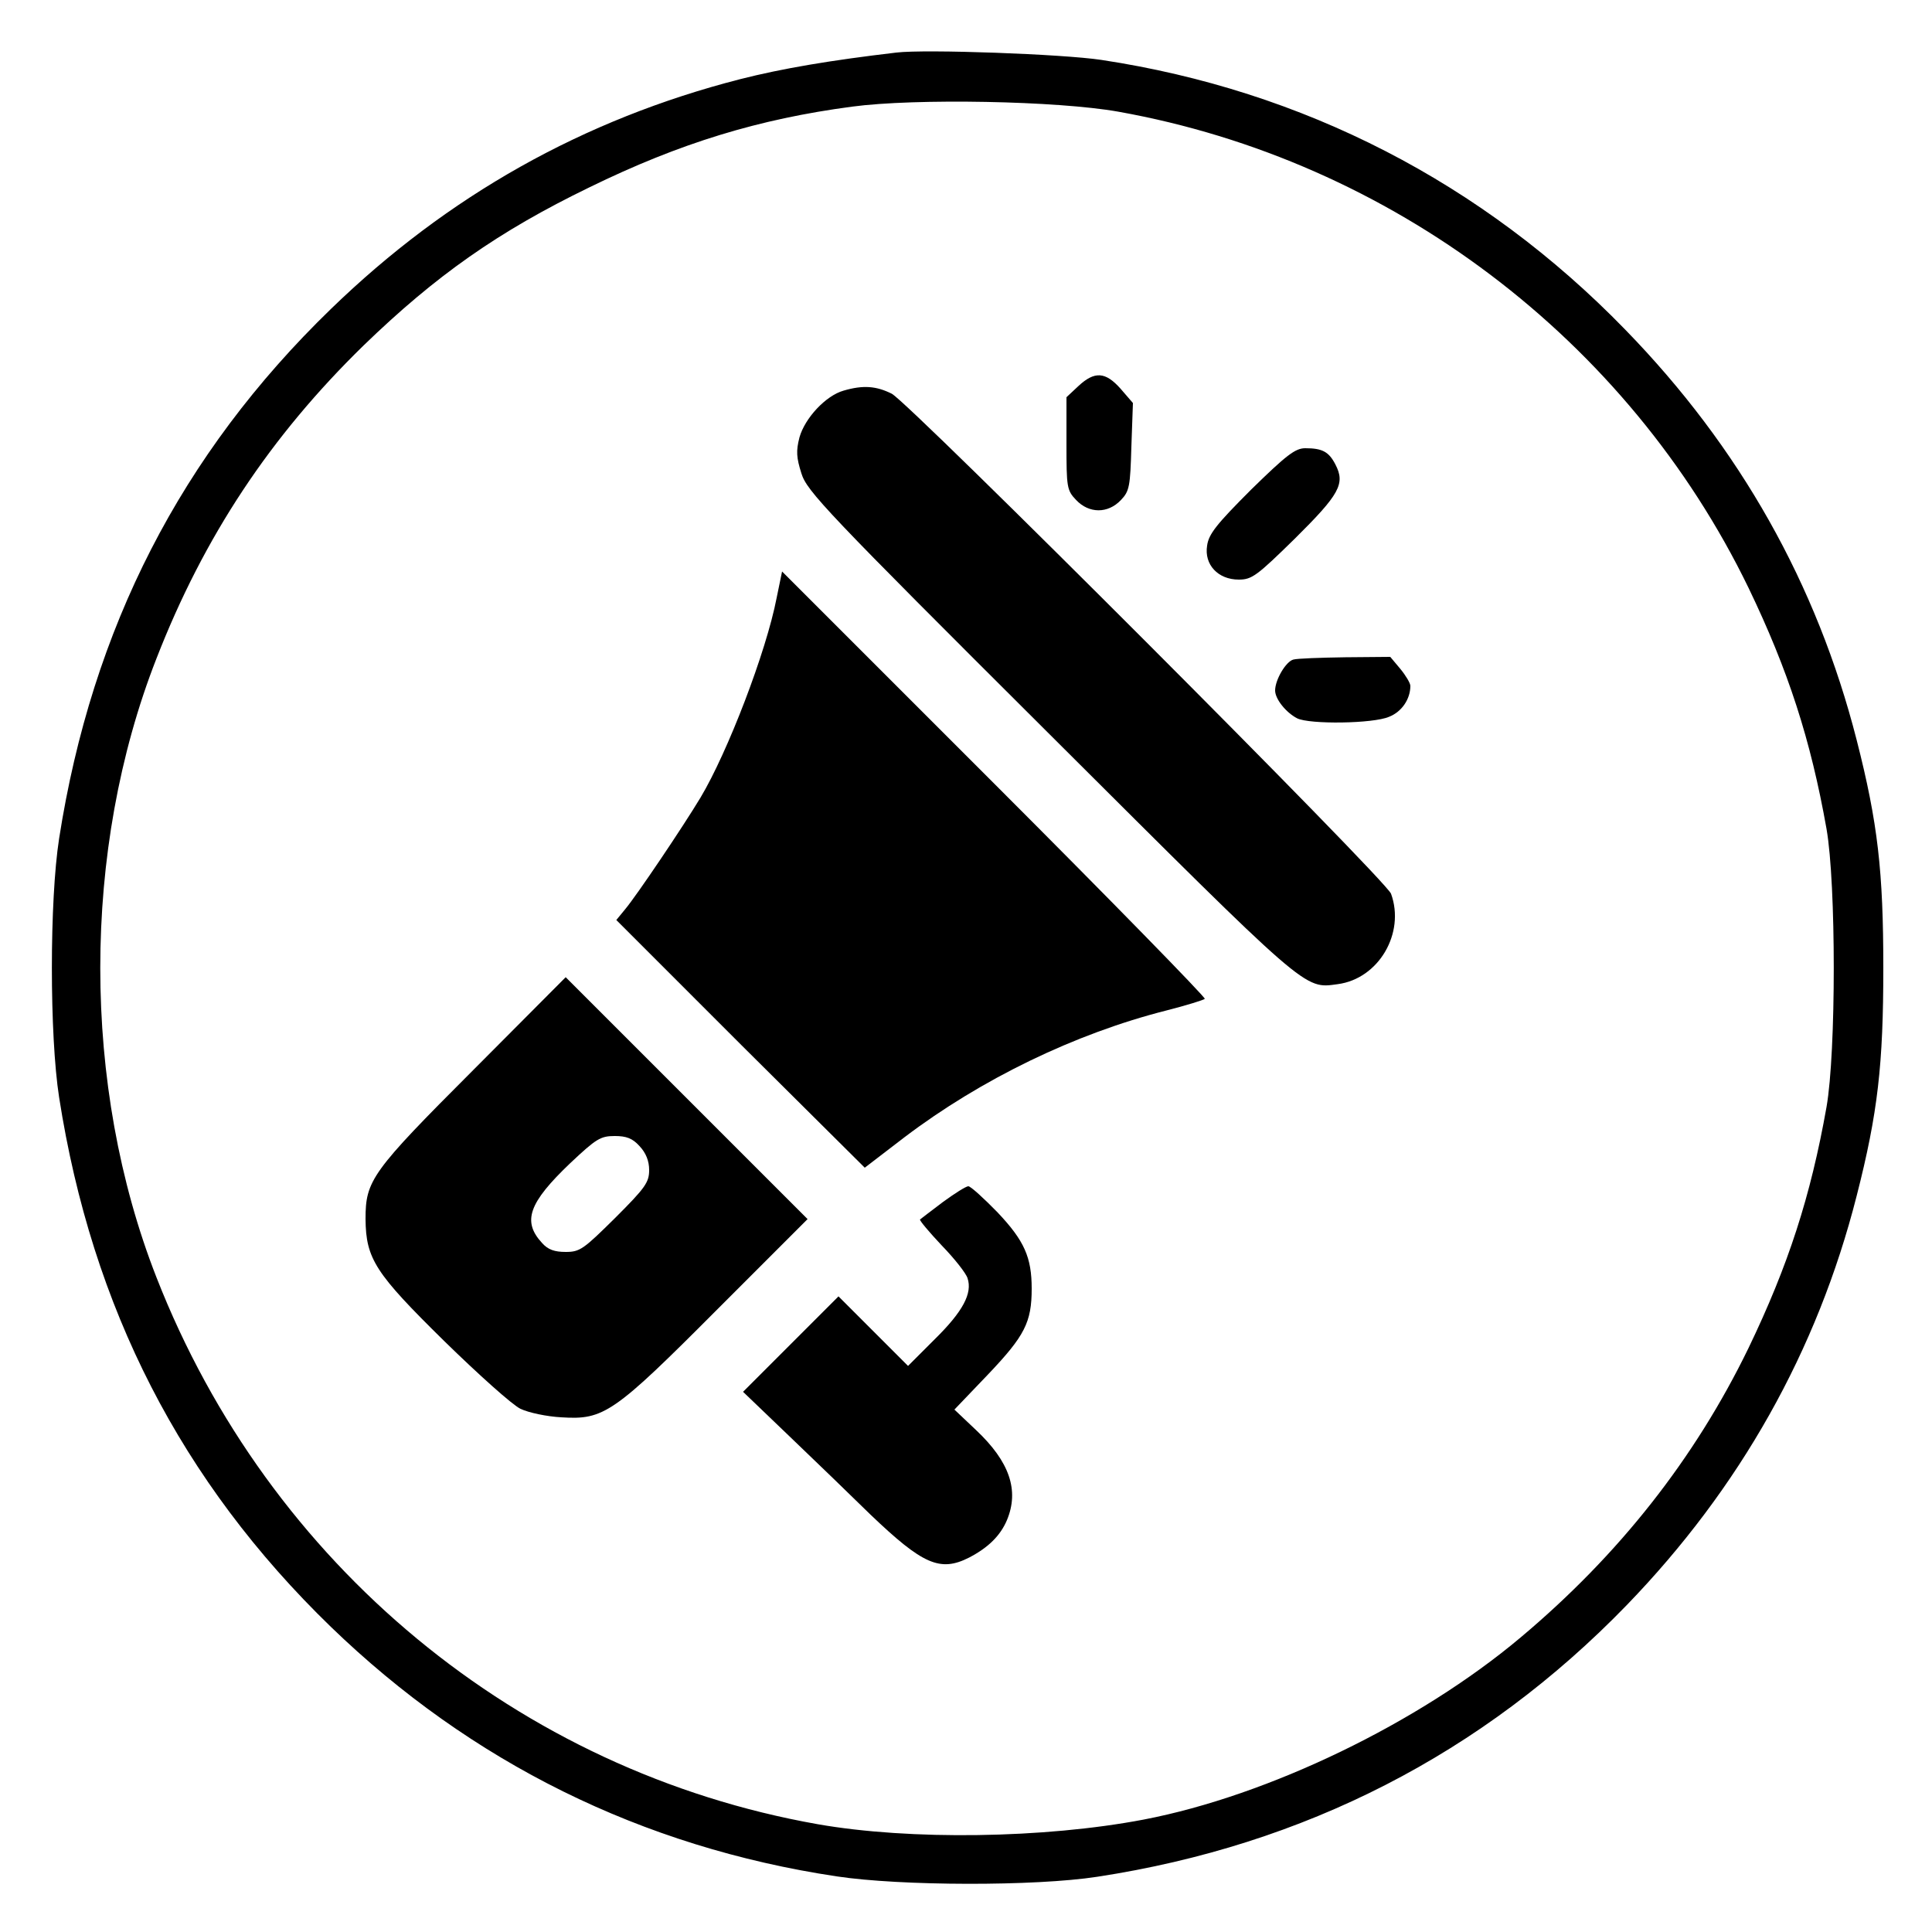
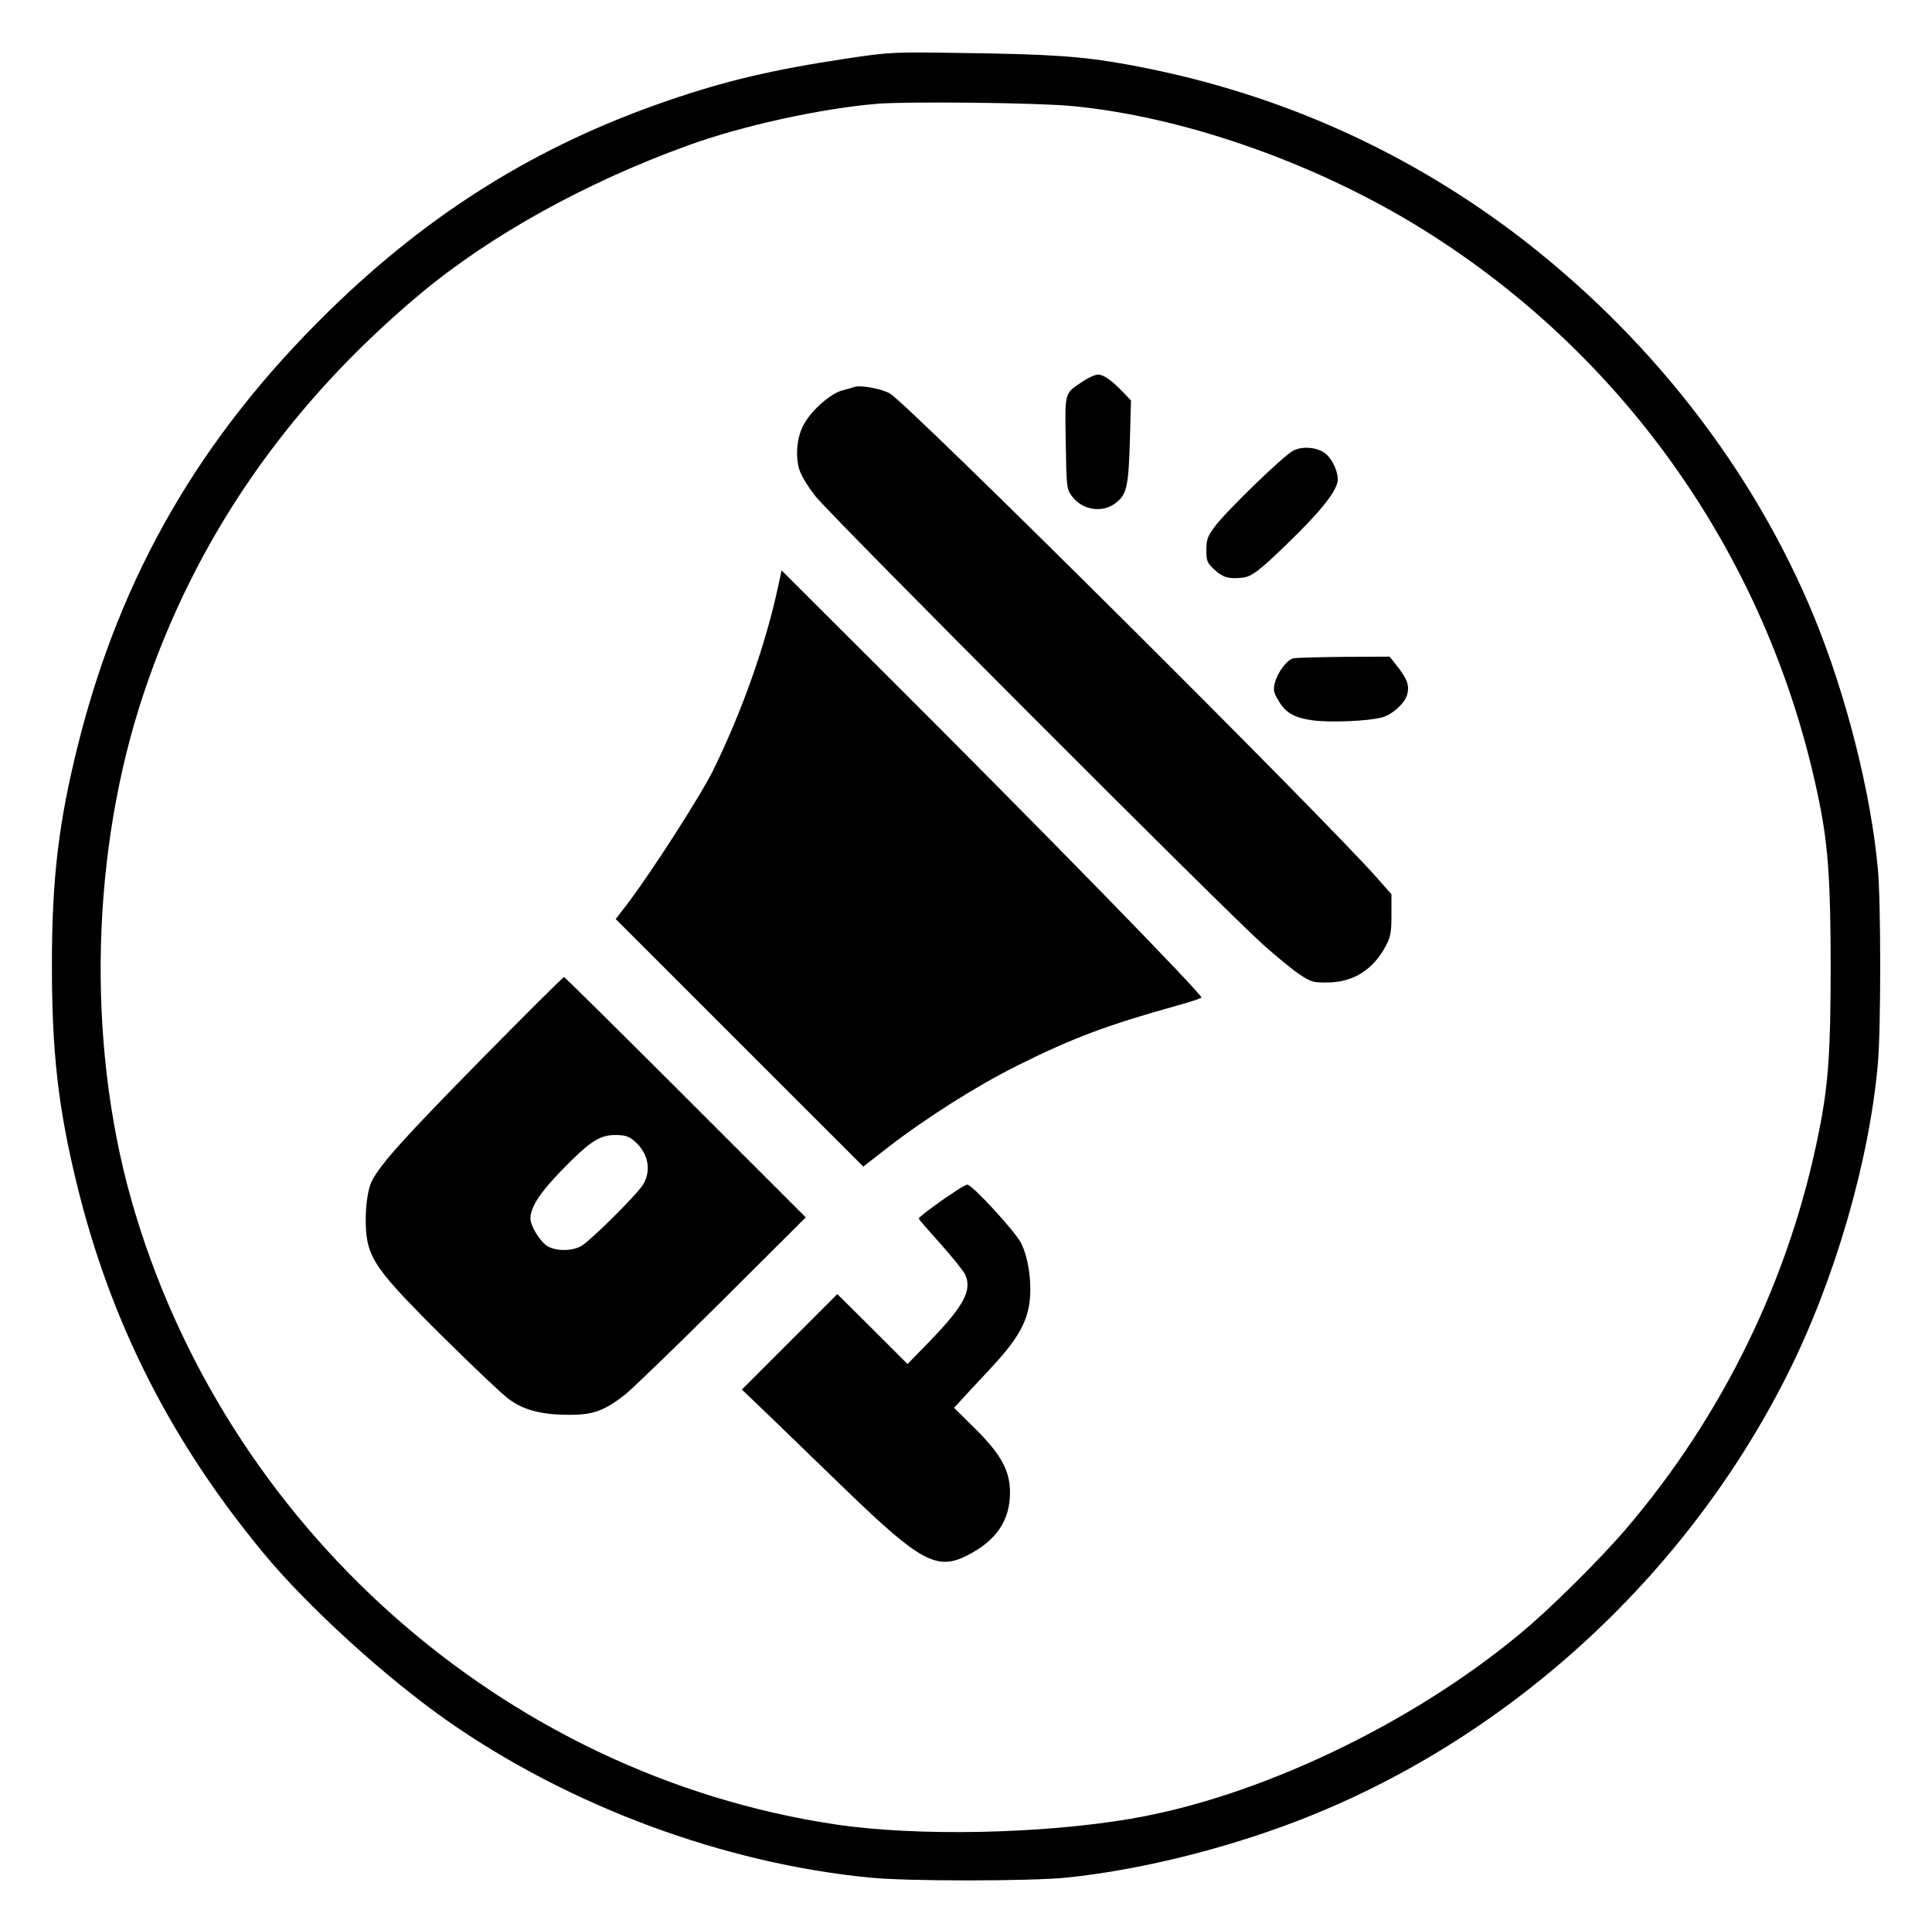
- <svg xmlns="http://www.w3.org/2000/svg" version="1.0" width="500pt" height="500pt" viewBox="0 0 500 500" preserveAspectRatio="xMidYMid meet">
-   <g transform="translate(0,500) scale(0.1,-0.1)" fill="#000000" stroke="none">
-     <path d="M2320 4864 c-170 -20 -295 -41 -405 -69 -405 -104 -756 -301 -1059 -595 -387 -375 -618 -825 -703 -1370 -25 -160 -25 -510 0 -670 85 -545 316 -995 703 -1370 363 -351 804 -570 1309 -646 165 -25 513 -26 675 -1 536 82 997 318 1370 703 293 303 493 658 595 1059 55 215 69 341 69 590 0 249 -14 375 -69 590 -103 403 -302 757 -599 1062 -369 380 -833 619 -1356 698 -99 15 -454 28 -530 19z m574 -153 c706 -126 1319 -589 1631 -1232 103 -214 161 -393 202 -624 25 -143 25 -577 0 -720 -41 -231 -99 -410 -202 -624 -139 -286 -335 -535 -590 -749 -263 -221 -652 -409 -975 -471 -257 -49 -605 -54 -844 -12 -774 137 -1420 671 -1711 1415 -194 495 -194 1107 0 1602 123 316 295 575 536 810 187 181 349 295 584 409 235 115 439 177 680 209 164 22 532 15 689 -13z" />
-     <path d="M2791 4001 l-31 -29 0 -120 c0 -113 1 -121 25 -146 33 -35 82 -36 116 0 22 23 24 35 27 138 l4 113 -32 37 c-39 44 -67 46 -109 7z" />
-     <path d="M2183 3989 c-46 -13 -100 -71 -114 -121 -9 -35 -8 -52 5 -93 14 -46 63 -98 643 -676 672 -670 657 -658 745 -646 106 14 175 132 138 234 -14 37 -1244 1268 -1292 1294 -40 20 -74 23 -125 8z" />
-     <path d="M3238 3733 c-89 -89 -110 -115 -114 -145 -8 -49 28 -88 82 -88 34 0 47 10 145 106 116 115 131 142 105 192 -17 33 -34 42 -78 42 -26 0 -49 -18 -140 -107z" />
-     <path d="M2010 3453 c-27 -140 -127 -400 -197 -517 -47 -78 -165 -253 -195 -289 l-23 -28 321 -321 322 -320 103 79 c198 150 441 268 678 328 51 13 96 27 99 30 3 3 -241 253 -544 556 l-550 550 -14 -68z" />
-     <path d="M3347 3293 c-19 -5 -47 -52 -47 -80 0 -22 28 -57 57 -72 32 -16 197 -14 238 4 33 13 55 46 55 80 0 7 -12 27 -26 44 l-26 31 -116 -1 c-65 -1 -125 -3 -135 -6z" />
-     <path d="M1225 2231 c-264 -264 -279 -286 -279 -386 1 -103 25 -140 204 -316 88 -86 176 -165 197 -175 21 -10 68 -20 106 -22 110 -7 135 10 404 280 l233 233 -313 313 -313 313 -239 -240z m430 -197 c17 -18 25 -39 25 -62 0 -32 -10 -46 -88 -124 -82 -81 -91 -88 -128 -88 -29 0 -46 6 -61 23 -52 56 -35 104 73 207 67 63 78 70 115 70 30 0 46 -6 64 -26z" />
-     <path d="M2440 1889 c-30 -23 -57 -43 -59 -45 -2 -2 23 -32 56 -67 33 -34 63 -72 67 -85 13 -39 -12 -86 -84 -157 l-70 -70 -90 90 -90 90 -124 -124 -123 -123 121 -116 c67 -64 161 -155 209 -202 135 -129 180 -149 255 -111 50 26 81 57 98 97 32 77 7 151 -80 233 l-56 53 88 92 c94 99 112 134 112 221 0 81 -19 124 -88 197 -36 37 -70 68 -76 68 -6 0 -36 -19 -66 -41z" />
+ <svg xmlns="http://www.w3.org/2000/svg" version="1.0" width="856pt" height="855pt" viewBox="0 0 856 855" preserveAspectRatio="xMidYMid meet">
+   <g transform="translate(0,855) scale(0.1,-0.1)" fill="#000000" stroke="none">
+     <path d="M3754 8291 c-332 -50 -539 -99 -795 -187 -575 -197 -1055 -495 -1503 -934 -568 -556 -921 -1166 -1110 -1919 -86 -344 -116 -592 -116 -978 0 -389 28 -633 111 -973 149 -609 415 -1135 824 -1630 193 -235 540 -551 813 -743 541 -380 1227 -635 1877 -698 168 -17 713 -16 870 0 320 33 690 124 1015 248 932 356 1727 1080 2180 1983 209 417 361 940 400 1374 14 153 14 720 0 867 -31 336 -139 765 -281 1112 -272 663 -743 1264 -1341 1713 -505 377 -1074 624 -1703 738 -196 36 -341 46 -720 51 -325 5 -333 4 -521 -24z m996 -211 c478 -45 1045 -240 1509 -519 938 -566 1592 -1501 1805 -2583 36 -181 47 -348 47 -713 0 -372 -10 -523 -52 -730 -128 -648 -425 -1258 -855 -1761 -117 -137 -338 -356 -469 -464 -483 -402 -1160 -724 -1724 -820 -398 -68 -952 -79 -1311 -25 -1471 221 -2711 1323 -3120 2774 -197 703 -176 1543 57 2239 230 688 638 1278 1223 1768 309 259 734 495 1187 659 238 87 589 164 838 185 137 11 711 5 865 -10z" />
+     <path d="M4798 6860 c-83 -55 -80 -43 -76 -272 3 -190 4 -205 25 -234 46 -65 138 -80 198 -32 47 37 55 74 61 271 l5 182 -33 35 c-52 54 -88 80 -113 80 -12 0 -42 -13 -67 -30z" />
+     <path d="M3785 6835 c-5 -2 -29 -9 -52 -15 -50 -12 -133 -84 -169 -146 -32 -54 -41 -137 -24 -200 8 -29 37 -77 73 -123 67 -86 1811 -1833 1982 -1986 60 -54 134 -114 164 -134 50 -33 60 -36 125 -35 113 1 202 58 257 164 20 37 24 60 24 136 l0 91 -60 68 c-235 268 -2078 2102 -2162 2151 -35 21 -134 39 -158 29z" />
+     <path d="M5730 6553 c-43 -22 -297 -268 -348 -337 -32 -43 -37 -58 -37 -104 0 -49 3 -56 37 -88 36 -33 64 -41 123 -34 40 4 77 32 200 152 140 135 211 223 221 272 7 39 -24 107 -59 130 -37 25 -98 29 -137 9z" />
+     <path d="M3446 5944 c-54 -250 -156 -541 -283 -801 -52 -109 -275 -456 -382 -597 l-53 -69 549 -549 548 -548 105 82 c176 136 396 275 580 367 247 123 398 179 710 266 52 14 99 30 103 34 9 9 -688 724 -1401 1435 l-459 458 -17 -78z" />
+     <path d="M5732 5633 c-28 -5 -70 -60 -83 -107 -8 -31 -7 -43 12 -75 32 -58 70 -81 152 -93 79 -11 250 -4 312 13 45 13 101 64 110 102 10 39 0 67 -41 120 l-37 47 -201 -1 c-110 -1 -211 -4 -224 -6z" />
+     <path d="M2141 3864 c-350 -356 -452 -469 -493 -547 -27 -52 -36 -194 -19 -273 21 -93 78 -165 329 -414 130 -129 262 -254 292 -277 68 -52 147 -73 275 -73 104 0 153 18 245 90 30 24 223 210 428 414 l372 371 -532 532 c-293 293 -536 533 -539 533 -4 0 -165 -160 -358 -356z m669 -370 c62 -53 78 -130 39 -194 -26 -43 -228 -244 -272 -271 -38 -23 -107 -25 -147 -4 -34 17 -80 91 -80 126 1 49 41 112 137 211 124 128 169 158 239 158 42 0 59 -5 84 -26z" />
+     <path d="M4220 3262 c-76 -50 -149 -106 -149 -112 -1 -3 42 -52 94 -110 52 -58 102 -120 111 -138 32 -68 -4 -137 -150 -289 l-105 -108 -155 155 -156 155 -211 -211 -212 -212 144 -138 c79 -77 221 -214 316 -306 329 -318 404 -359 537 -292 129 65 191 155 191 279 0 98 -40 171 -159 288 l-89 88 24 26 c13 15 72 78 130 140 122 130 166 204 180 298 12 87 -4 201 -37 266 -26 52 -217 259 -238 259 -6 0 -36 -17 -66 -38z" />
  </g>
</svg>
